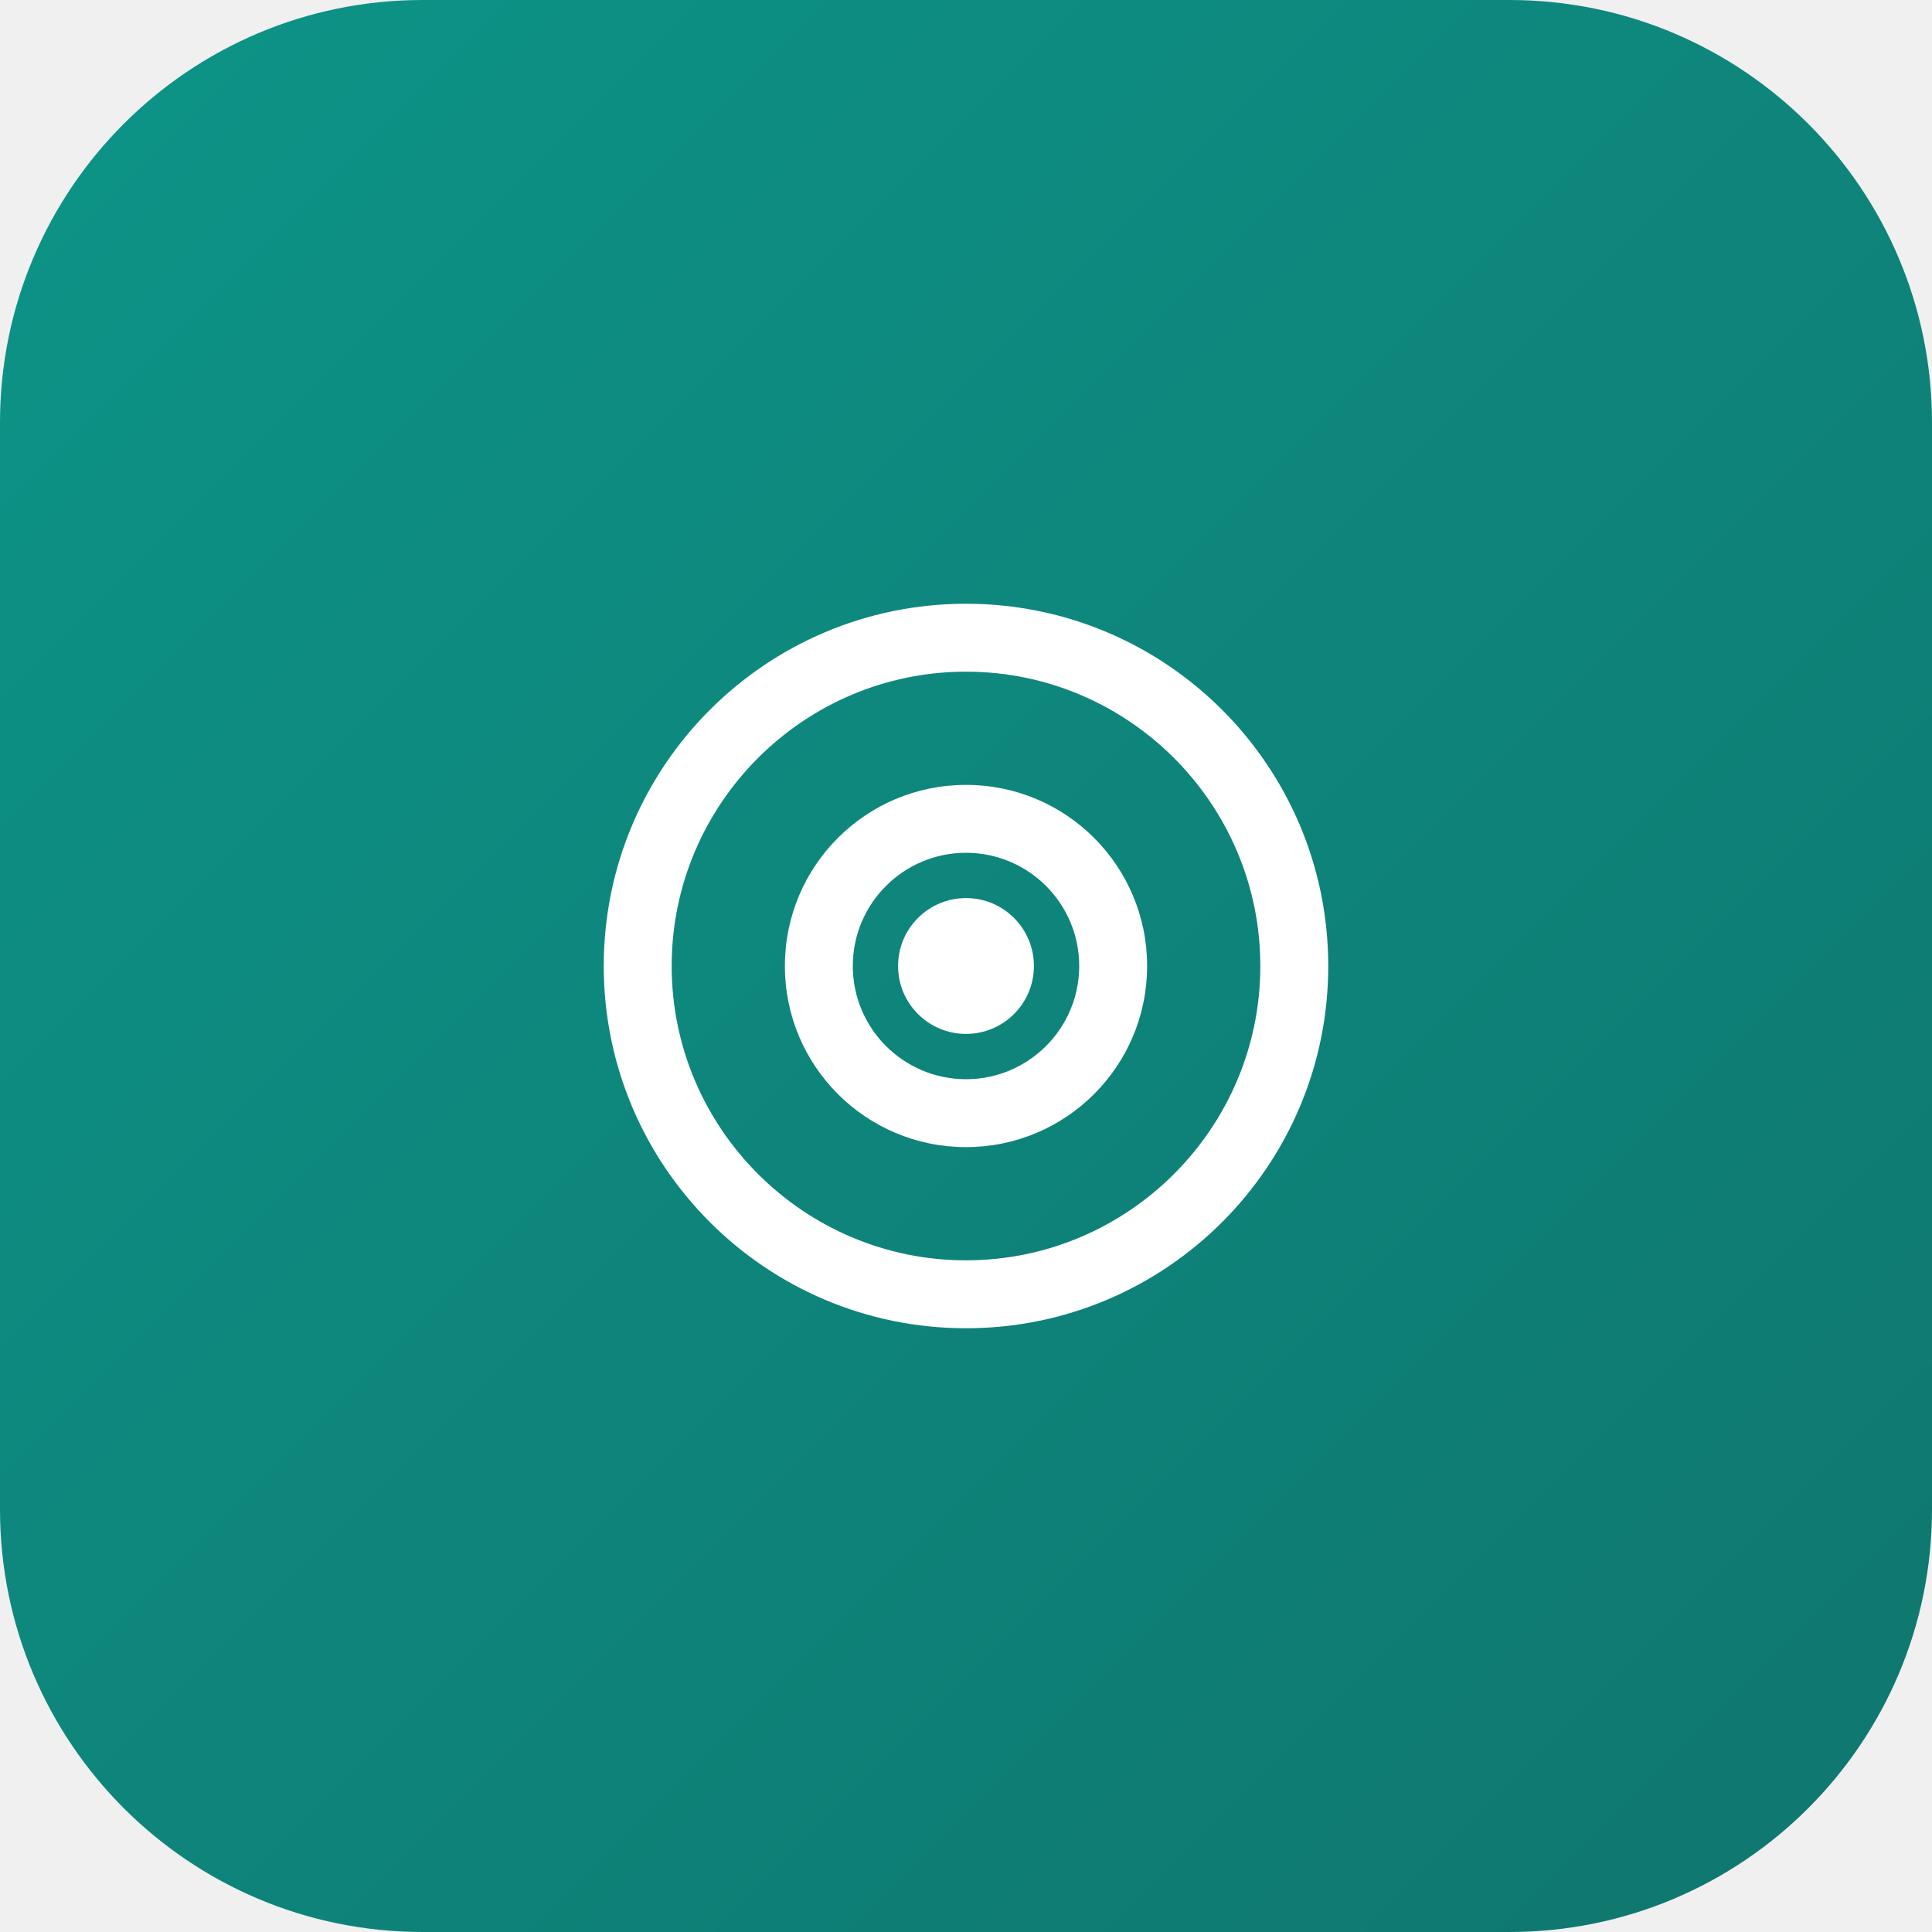
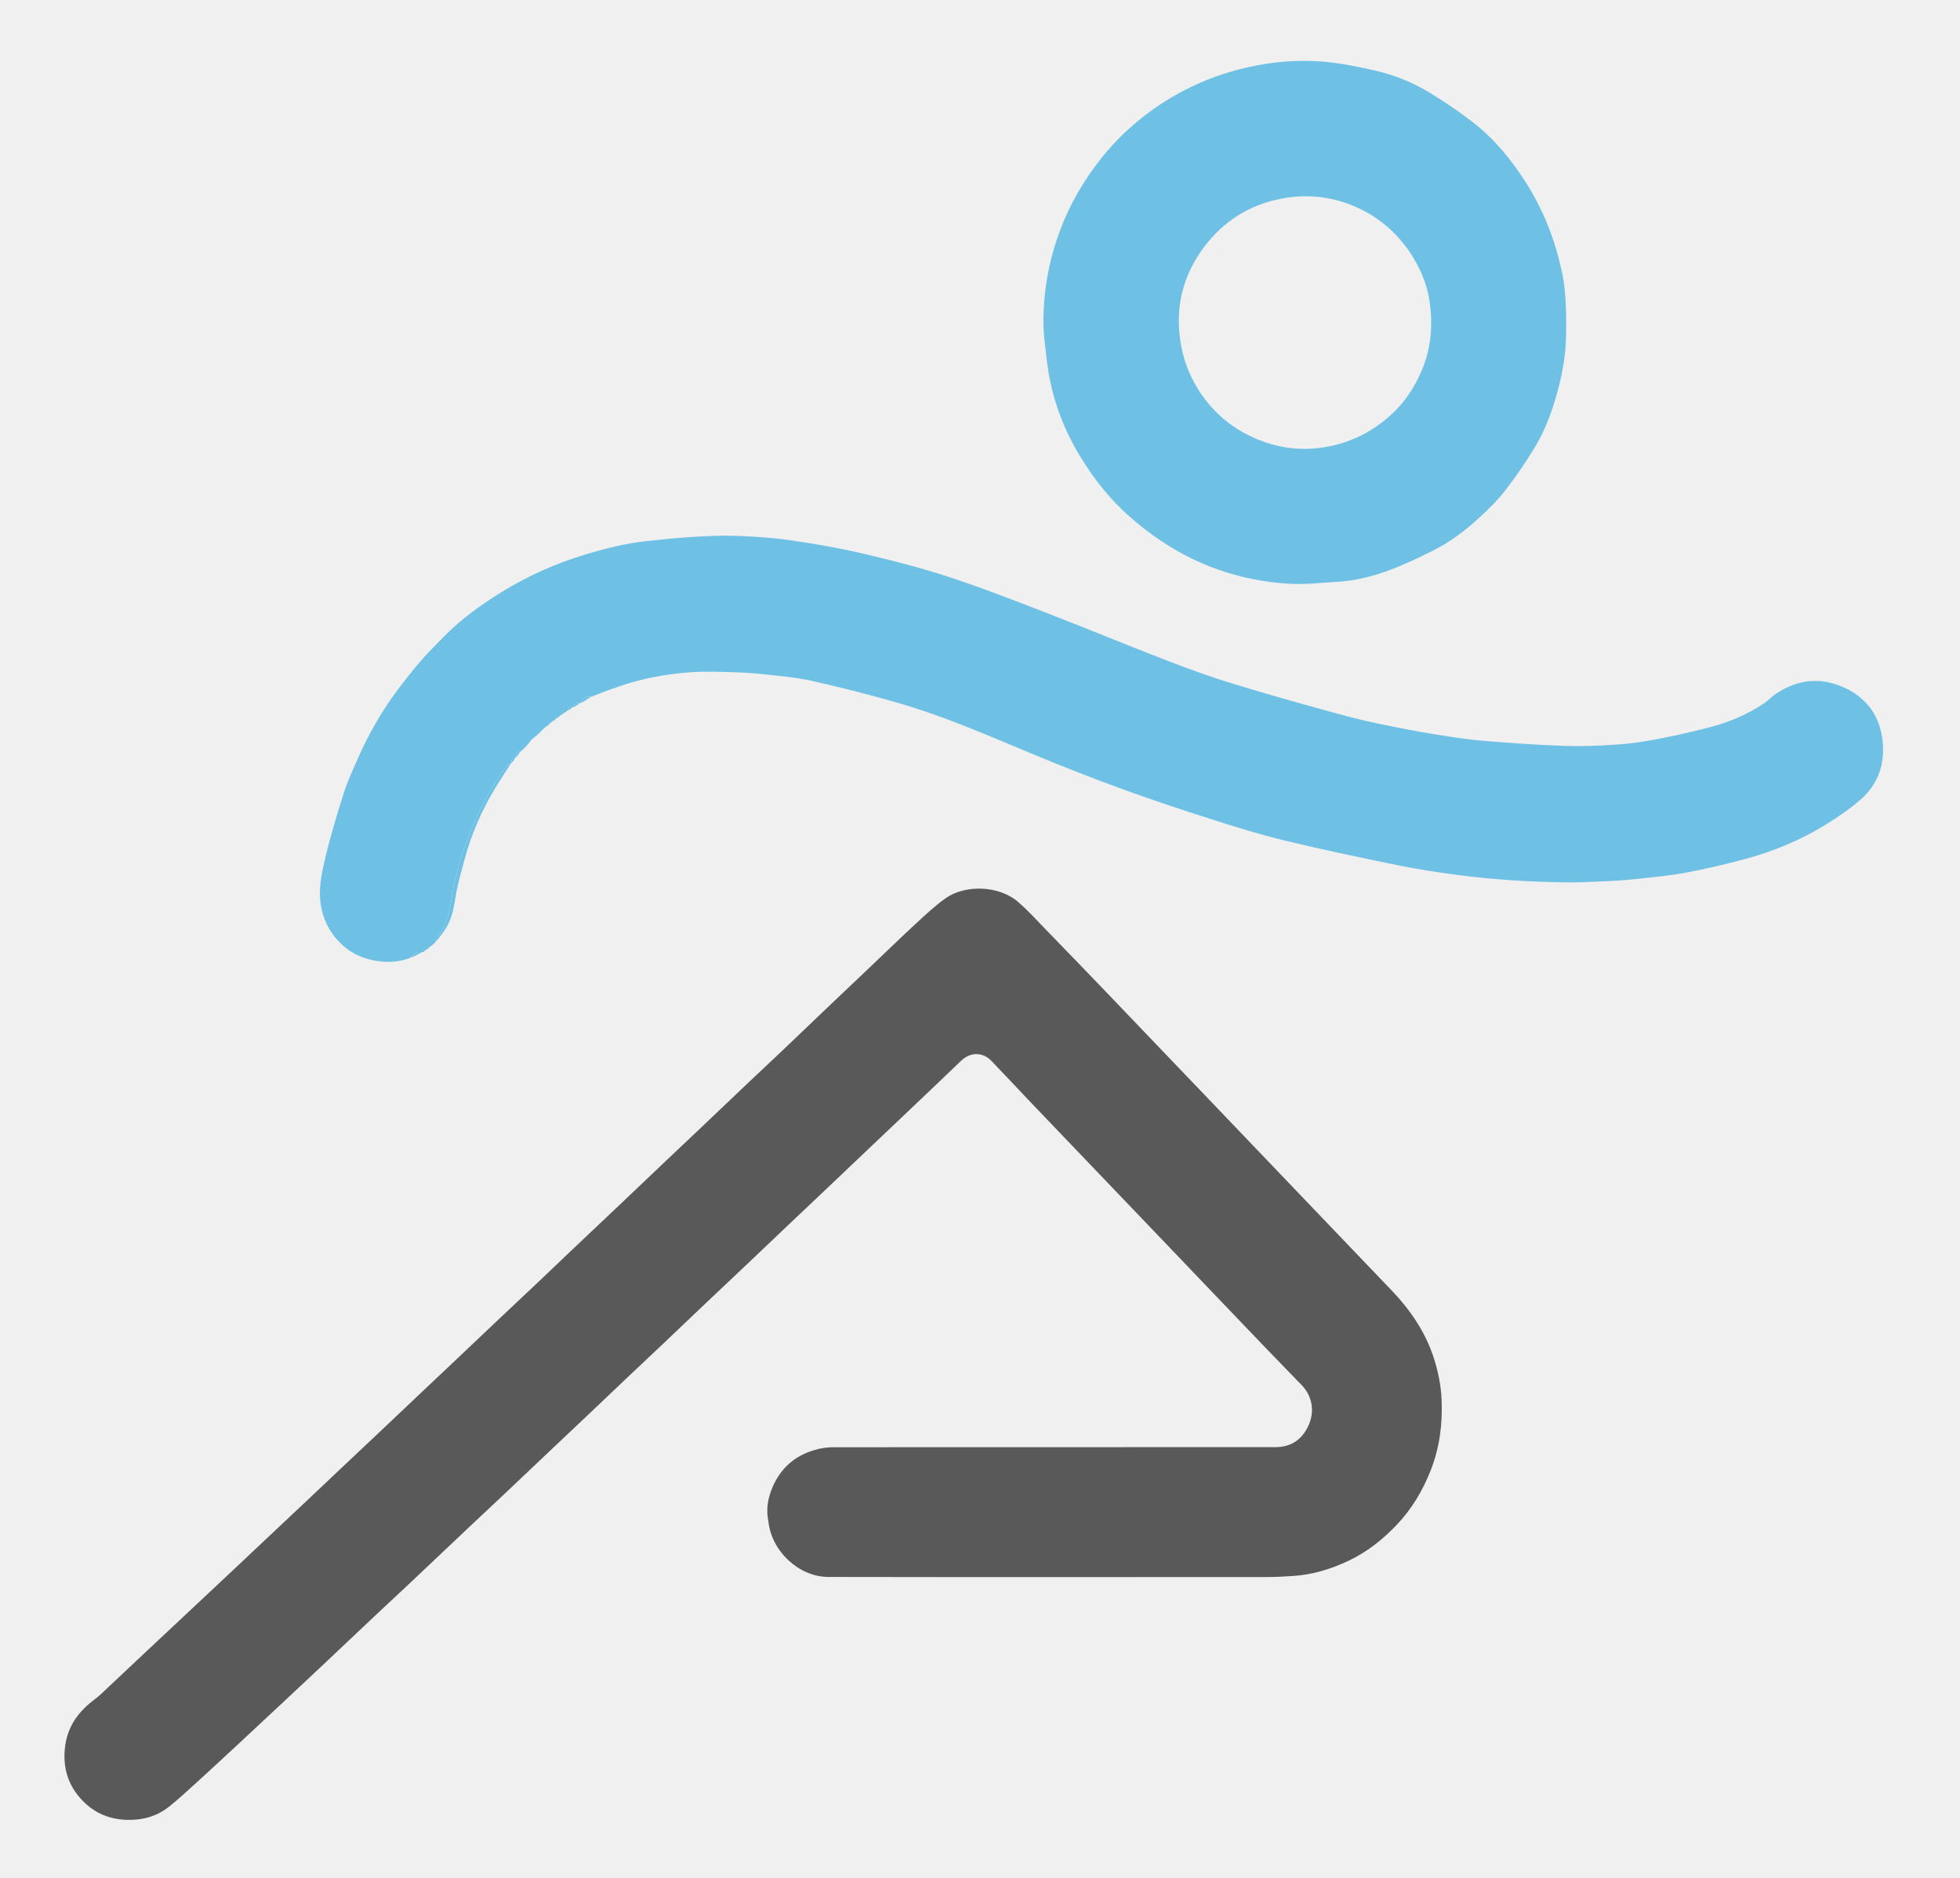
- <svg xmlns="http://www.w3.org/2000/svg" width="1024" height="1024" viewBox="0 0 1024 1024">
-   <defs>
-     <linearGradient id="bgGrad" x1="0%" y1="0%" x2="100%" y2="100%">
-       <stop offset="0%" style="stop-color:#0D9488" />
-       <stop offset="100%" style="stop-color:#0F766E" />
-     </linearGradient>
-   </defs>
-   <rect width="1024" height="1024" rx="224" fill="url(#bgGrad)" />
-   <g transform="translate(200, 200) scale(0.6)">
-     <path fill="#FFFFFF" d="M520 200c-176.7 0-320 143.3-320 320s143.3 320 320 320 320-143.3 320-320-143.3-320-320-320zm0 580c-143.3 0-260-116.7-260-260s116.7-260 260-260 260 116.7 260 260-116.7 260-260 260z" />
-     <path fill="#FFFFFF" d="M520 360c-88.4 0-160 71.6-160 160s71.6 160 160 160 160-71.6 160-160-71.6-160-160-160zm0 260c-55.2 0-100-44.8-100-100s44.8-100 100-100 100 44.8 100 100-44.8 100-100 100z" />
-     <circle cx="520" cy="520" r="60" fill="#FFFFFF" />
-   </g>
+ <svg xmlns="http://www.w3.org/2000/svg" version="1.1" id="Layer_1" x="0px" y="0px" width="100%" viewBox="0 0 1826 1749" enable-background="new 0 0 1826 1749" xml:space="preserve">
+   <defs id="defs53" />
+   <path fill="#595959" opacity="1" stroke="none" d=" M715.881,1417.143   C713.67,1406.829 715.128,1397.173 718.63,1387.986   C726.504,1367.327 741.535,1354.503 763.065,1349.545   C767.535,1348.515 772.236,1348.064 776.831,1348.062   C913.995,1347.986 1051.159,1348.021 1188.324,1347.969   C1203.1,1347.963 1213.335,1340.66 1219.27,1327.292   C1224.909,1314.59 1222.467,1300.403 1212.955,1290.488   C1202.247,1279.326 1191.394,1268.304 1180.673,1257.155   C1165.698,1241.584 1150.784,1225.954 1135.85,1210.344   C1121.377,1195.215 1106.914,1180.076 1092.442,1164.945   C1077.625,1149.454 1062.804,1133.966 1047.983,1118.478   C1033.161,1102.99 1018.338,1087.504 1003.516,1072.018   C988.578,1056.411 973.612,1040.831 958.71,1025.189   C947.026,1012.926 935.52,1000.492 923.749,988.314   C915.305,979.577 903.904,979.847 895.121,988.33   C880.9,1002.064 866.536,1015.651 852.212,1029.278   C839.215,1041.641 826.187,1053.972 813.179,1066.323   C799.808,1079.019 786.452,1091.73 773.074,1104.418   C760.663,1116.188 748.218,1127.923 735.81,1139.697   C722.193,1152.617 708.618,1165.581 694.993,1178.494   C683.183,1189.687 671.308,1200.813 659.501,1212.009   C645.639,1225.155 631.841,1238.368 617.974,1251.509   C606.526,1262.359 594.997,1273.122 583.544,1283.967   C570.035,1296.758 556.585,1309.612 543.08,1322.408   C531.268,1333.599 519.404,1344.737 507.584,1355.92   C494.675,1368.134 481.811,1380.395 468.887,1392.593   C458.265,1402.618 447.556,1412.552 436.935,1422.578   C418.217,1440.248 399.559,1457.981 380.831,1475.641   C371.053,1484.861 361.145,1493.943 351.36,1503.157   C333.226,1520.232 315.156,1537.375 297.028,1554.456   C286.761,1564.129 276.436,1573.741 266.128,1583.37   C251.091,1597.416 236.074,1611.484 220.995,1625.484   C208.235,1637.332 195.462,1649.167 182.574,1660.875   C174.245,1668.441 166.005,1676.159 157.17,1683.102   C146.466,1691.513 134.154,1695.223 120.258,1695.188   C102.766,1695.146 88.122,1689.15 76.339,1676.682   C62.937,1662.498 58.09,1645.472 60.762,1625.994   C63.353,1607.101 73.74,1593.658 88.492,1582.68   C92.994,1579.331 96.961,1575.249 101.076,1571.398   C112.471,1560.735 123.801,1550.004 135.181,1539.325   C151.036,1524.447 166.911,1509.59 182.779,1494.726   C193.196,1484.969 203.631,1475.231 214.033,1465.458   C225.649,1454.543 237.232,1443.594 248.837,1432.669   C259.958,1422.201 271.102,1411.758 282.214,1401.28   C294.416,1389.774 306.586,1378.233 318.785,1366.724   C330.136,1356.015 341.521,1345.342 352.866,1334.626   C365.542,1322.651 378.183,1310.639 390.852,1298.656   C402.795,1287.36 414.762,1276.09 426.703,1264.792   C439.491,1252.693 452.247,1240.56 465.043,1228.469   C476.386,1217.751 487.789,1207.097 499.12,1196.367   C512.75,1183.46 526.318,1170.488 539.939,1157.573   C551.988,1146.147 564.09,1134.777 576.139,1123.351   C589.761,1110.436 603.338,1097.473 616.956,1084.554   C629.245,1072.897 641.577,1061.286 653.865,1049.627   C667.602,1036.591 681.288,1023.502 695.037,1010.479   C706.367,999.748 717.795,989.119 729.109,978.371   C744.047,964.181 758.901,949.902 773.821,935.693   C786.81,923.321 799.846,910.999 812.852,898.645   C826.461,885.717 839.912,872.617 853.716,859.9   C862.463,851.842 871.198,843.596 880.874,836.76   C899.45,823.634 930.481,824.972 947.867,839.63   C957.337,847.615 965.671,856.969 974.338,865.88   C993.351,885.427 1012.28,905.057 1031.185,924.709   C1045.585,939.677 1059.888,954.738 1074.248,969.745   C1089.531,985.714 1104.836,1001.661 1120.12,1017.628   C1134.597,1032.753 1149.057,1047.895 1163.529,1063.026   C1178.346,1078.517 1193.17,1094.003 1207.988,1109.494   C1222.576,1124.744 1237.16,1139.997 1251.747,1155.248   C1266.449,1170.619 1281.111,1186.029 1295.867,1201.348   C1313.522,1219.676 1327.722,1240.219 1335.671,1264.575   C1339.872,1277.447 1342.509,1290.685 1343.062,1304.336   C1343.966,1326.612 1341.193,1348.247 1333.074,1369.095   C1325.619,1388.24 1315.323,1405.56 1301.064,1420.529   C1288.133,1434.104 1273.683,1445.528 1256.74,1453.622   C1240.226,1461.512 1222.939,1466.792 1204.578,1467.984   C1196.639,1468.5 1188.678,1468.955 1180.727,1468.958   C1044.396,1469.016 908.064,1469.137 771.734,1468.887   C743.779,1468.836 718.571,1444.327 715.881,1417.143  z" id="path8" />
+   <path fill="#6EC1E4" opacity="1" stroke="none" d=" M529.555,661.794   C529.555,661.794 529.238,661.947 528.677,661.779   C527.582,662.348 527.048,663.085 526.515,663.823   C526.515,663.823 526.211,663.951 525.663,663.781   C524.582,664.348 524.048,665.085 523.515,665.823   C523.515,665.823 523.21,665.951 522.665,665.78   C521.592,666.342 521.066,667.073 520.54,667.805   C520.174,668.179 519.807,668.553 518.78,668.768   C517.592,669.342 517.066,670.073 516.54,670.805   C516.168,671.181 515.797,671.556 514.788,671.757   C513.448,672.426 512.745,673.27 512.042,674.114   C511.205,675.041 510.368,675.968 508.841,676.739   C507.448,677.426 506.745,678.27 506.043,679.114   C503.558,681.694 501.073,684.274 497.892,686.728   C496.747,687.221 496.297,687.84 495.848,688.459   C495.848,688.459 495.764,688.756 495.266,688.682   C493.526,690.443 492.284,692.279 491.043,694.114   C489.268,696.008 487.494,697.903 485.037,699.932   C481.188,700.561 480.031,702.362 480.851,705.45   C480.851,705.45 480.767,705.752 480.263,705.68   C476.545,705.875 476.266,707.904 476.851,710.45   C476.851,710.45 476.767,710.752 476.276,710.678   C474.457,711.663 472.829,712.498 471.846,713.814   C459.454,730.41 449.485,748.396 441.291,767.399   C431.91,789.159 424.677,811.585 420.984,835.017   C418.87,848.427 416.493,861.569 407.479,872.458   C406.521,873.614 406.499,875.544 406.043,877.114   C404.556,878.695 403.07,880.275 400.851,881.733   C399.592,882.342 399.066,883.073 398.54,883.805   C398.174,884.179 397.807,884.553 396.778,884.768   C395.582,885.348 395.048,886.085 394.515,886.823   C394.515,886.823 394.195,886.956 393.627,886.719   C388.764,886.496 385.135,887.762 383,891.833   C372.778,896.101 362.331,896.755 351.348,895.147   C337.006,893.048 324.912,886.869 315.205,876.503   C306.294,866.987 300.829,855.687 298.796,842.415   C296.643,828.354 299.415,814.852 302.461,801.637   C307.318,780.561 313.576,759.769 320.13,739.139   C323.837,727.471 329.057,716.249 334.056,705.031   C343.121,684.689 353.997,665.305 367.049,647.256   C374.787,636.556 383.028,626.186 391.565,616.11   C398.09,608.409 405.371,601.34 412.427,594.098   C428.857,577.234 447.809,563.461 467.731,551.224   C491.814,536.432 517.556,524.933 544.677,516.709   C563.482,511.007 582.494,506.175 602.067,504.043   C616.573,502.463 631.106,500.969 645.666,500.101   C659.396,499.282 673.203,498.666 686.931,499.173   C703.33,499.778 719.798,500.862 736.025,503.204   C758.035,506.381 780.042,510.097 801.69,515.135   C828.602,521.398 855.5,528.154 881.756,536.693   C912.766,546.779 943.223,558.634 973.665,570.383   C1011.356,584.93 1048.674,600.442 1086.369,614.978   C1107.32,623.056 1128.48,630.756 1149.956,637.277   C1185.216,647.982 1220.705,657.986 1256.307,667.499   C1275.076,672.515 1294.228,676.188 1313.321,679.872   C1329.61,683.015 1346.03,685.537 1362.455,687.891   C1372.664,689.354 1382.978,690.168 1393.268,690.959   C1408.368,692.121 1423.479,693.236 1438.605,693.935   C1452.683,694.586 1466.811,695.334 1480.873,694.827   C1497.604,694.224 1514.458,693.384 1530.951,690.729   C1551.714,687.386 1572.327,682.729 1592.703,677.468   C1610.766,672.805 1628.008,665.583 1643.582,655.007   C1647.49,652.352 1650.754,648.741 1654.68,646.119   C1675.348,632.313 1697.435,630.447 1719.606,641.153   C1740.442,651.216 1752.018,668.5 1754.054,691.961   C1755.905,713.285 1748.944,731.315 1733.036,745.104   C1722.655,754.102 1711.064,761.899 1699.304,769.068   C1676.644,782.882 1652.197,792.985 1626.616,799.934   C1608.203,804.935 1589.57,809.329 1570.816,812.812   C1554.95,815.758 1538.787,817.188 1522.718,818.942   C1513.239,819.977 1503.694,820.53 1494.164,820.951   C1482.08,821.486 1469.974,822.088 1457.889,821.898   C1441.03,821.634 1424.154,821.054 1407.336,819.887   C1390.506,818.718 1373.678,817.108 1356.958,814.874   C1338.58,812.419 1320.202,809.642 1302.046,805.921   C1266.649,798.667 1231.265,791.243 1196.15,782.754   C1173.078,777.177 1150.347,770.052 1127.718,762.823   C1100.011,753.971 1072.38,744.806 1045.066,734.821   C1016.686,724.446 988.518,713.424 960.628,701.796   C920.031,684.87 879.702,667.216 837.394,654.945   C810.689,647.199 783.679,640.38 756.555,634.253   C741.974,630.959 726.896,629.729 711.984,628.088   C701.519,626.936 690.966,626.367 680.437,626.078   C668.259,625.743 656.014,625.299 643.889,626.164   C625.379,627.485 607.012,630.349 589.118,635.489   C581.053,637.806 573.12,640.61 565.209,643.424   C560.655,645.044 556.265,647.126 551.167,648.835   C546.328,648.925 542.218,649.321 541.565,654.787   C541.565,654.787 541.228,654.952 540.635,654.716   C536.904,654.247 534.199,654.566 534.564,658.788   C534.564,658.788 534.228,658.952 533.63,658.717   C530.348,657.987 529.129,659.027 529.555,661.794  z" id="path10" />
+   <path fill="#6EC1E4" opacity="1" stroke="none" d=" M1455.967,257.263   C1459.278,276.016 1459.289,294.506 1458.995,313.01   C1458.726,329.918 1455.874,346.49 1451.556,362.753   C1446.556,381.582 1440,399.981 1429.878,416.675   C1421.479,430.528 1412.295,444.004 1402.358,456.792   C1395.071,466.17 1386.412,474.611 1377.628,482.667   C1364.768,494.462 1350.774,504.996 1335.14,512.841   C1321.286,519.793 1307.181,526.479 1292.632,531.751   C1277.562,537.213 1261.843,541.03 1245.683,541.965   C1230.68,542.833 1215.574,544.655 1200.657,543.736   C1164.58,541.512 1130.353,531.879 1098.608,514.199   C1082.331,505.134 1067.389,494.291 1053.307,482.023   C1034.055,465.25 1018.571,445.511 1005.507,423.835   C992.463,402.192 983.246,378.832 978.151,354.075   C975.626,341.811 974.479,329.245 973.074,316.775   C972.318,310.064 971.965,303.26 972.068,296.507   C972.396,275.024 975.517,253.882 981.416,233.239   C988.681,207.815 999.864,184.184 1014.91,162.382   C1025.514,147.016 1037.53,132.838 1051.319,120.327   C1071.22,102.271 1093.561,87.717 1118.248,77.033   C1137.167,68.845 1156.813,63.172 1177.266,59.796   C1195.362,56.809 1213.542,55.962 1231.581,57.337   C1248.193,58.602 1264.749,61.998 1281.039,65.726   C1298.766,69.784 1315.762,76.564 1331.331,85.978   C1345.331,94.443 1358.962,103.684 1371.916,113.673   C1391.932,129.106 1407.768,148.447 1421.404,169.723   C1436.163,192.751 1446.481,217.563 1452.992,244.041   C1454.036,248.286 1454.962,252.56 1455.967,257.263  M1313.535,235.042   C1301.892,217.905 1286.857,204.406 1268.378,195.233   C1245.053,183.654 1220.444,180.134 1194.571,184.89   C1164.118,190.488 1139.719,206.066 1121.536,230.41   C1103.856,254.08 1095.816,281.1 1098.847,311.149   C1100.524,327.776 1105.144,343.215 1113.283,357.663   C1124.906,378.295 1141.191,394.254 1162.306,404.995   C1185.871,416.982 1210.7,420.925 1236.883,416.051   C1260.103,411.729 1280.083,401.142 1297.199,385.179   C1308.898,374.268 1317.536,361.088 1323.988,346.399   C1333.385,325.004 1335.181,302.62 1331.737,279.961   C1329.316,264.029 1322.881,249.224 1313.535,235.042  z" id="path12" />
+   <path fill="#6EC1E4" opacity="1" stroke="none" d=" M406.358,876.977   C406.499,875.544 406.521,873.614 407.479,872.458   C416.493,861.569 418.87,848.427 420.984,835.017   C424.677,811.585 431.91,789.159 441.291,767.399   C449.485,748.396 459.454,730.41 471.846,713.814   C472.829,712.498 474.457,711.663 476.127,710.724   C471.337,718.705 465.942,726.409 461.125,734.459   C448.853,754.963 439.246,776.674 433.018,799.778   C429.779,811.791 426.232,823.809 424.298,836.058   C422.759,845.808 421.039,855.267 415.961,863.761   C413.226,868.336 409.791,872.493 406.358,876.977  z" id="path14" />
+   <path fill="#6EC1E4" opacity="1" stroke="none" d=" M383.367,891.902   C385.135,887.762 388.764,886.496 393.468,886.65   C390.496,888.535 387.115,890.253 383.367,891.902  z" id="path16" />
+   <path fill="#6EC1E4" opacity="1" stroke="none" d=" M541.836,654.558   C542.218,649.321 546.328,648.925 550.791,648.889   C548.068,650.849 545.087,652.589 541.836,654.558  z" id="path18" />
+   <path fill="#6EC1E4" opacity="1" stroke="none" d=" M481.101,705.267   C480.031,702.362 481.188,700.561 484.735,700.055   C483.86,701.723 482.606,703.404 481.101,705.267  z" id="path20" />
+   <path fill="#6EC1E4" opacity="1" stroke="none" d=" M534.83,658.564   C534.199,654.566 536.904,654.247 540.46,654.648   C538.95,655.992 537.023,657.167 534.83,658.564  z" id="path22" />
+   <path fill="#6EC1E4" opacity="1" stroke="none" d=" M491.347,693.985   C492.284,692.279 493.526,690.443 495.118,688.726   C494.196,690.515 492.924,692.185 491.347,693.985  z" id="path24" />
+   <path fill="#6EC1E4" opacity="1" stroke="none" d=" M477.094,710.273   C476.266,707.904 476.545,705.875 480.113,705.726   C479.425,707.261 478.381,708.678 477.094,710.273  z" id="path26" />
+   <path fill="#6EC1E4" opacity="1" stroke="none" d=" M529.815,661.581   C529.129,659.027 530.348,657.987 533.456,658.649   C532.612,659.667 531.343,660.518 529.815,661.581  z" id="path28" />
+   <path fill="#6EC1E4" opacity="1" stroke="none" d=" M506.33,678.999   C506.745,678.27 507.448,677.426 508.527,676.694   C508.141,677.498 507.38,678.191 506.33,678.999  z" id="path30" />
+   <path fill="#6EC1E4" opacity="1" stroke="none" d=" M512.33,673.999   C512.745,673.27 513.448,672.426 514.527,671.694   C514.141,672.498 513.38,673.191 512.33,673.999  z" id="path32" />
+   <path fill="#6EC1E4" opacity="1" stroke="none" d=" M496.062,688.302   C496.297,687.84 496.747,687.221 497.556,686.7   C497.37,687.247 496.823,687.696 496.062,688.302  z" id="path34" />
+   <path fill="#6EC1E4" opacity="1" stroke="none" d=" M516.787,670.614   C517.066,670.073 517.592,669.342 518.525,668.692   C518.299,669.323 517.666,669.873 516.787,670.614  z" id="path36" />
+   <path fill="#6EC1E4" opacity="1" stroke="none" d=" M398.787,883.614   C399.066,883.073 399.592,882.342 400.525,881.692   C400.299,882.323 399.666,882.873 398.787,883.614  z" id="path38" />
+   <path fill="#6EC1E4" opacity="1" stroke="none" d=" M394.767,886.633   C395.048,886.085 395.582,885.348 396.523,884.692   C396.294,885.33 395.657,885.886 394.767,886.633  z" id="path40" />
+   <path fill="#6EC1E4" opacity="1" stroke="none" d=" M520.787,667.614   C521.066,667.073 521.592,666.342 522.525,665.692   C522.299,666.323 521.666,666.873 520.787,667.614  z" id="path42" />
+   <path fill="#6EC1E4" opacity="1" stroke="none" d=" M523.767,665.633   C524.048,665.085 524.582,664.348 525.523,663.692   C525.294,664.33 524.657,664.886 523.767,665.633  z" id="path44" />
+   <path fill="#6EC1E4" opacity="1" stroke="none" d=" M526.767,663.633   C527.048,663.085 527.582,662.348 528.523,661.692   C528.294,662.33 527.657,662.886 526.767,663.633  z" id="path46" />
</svg>
